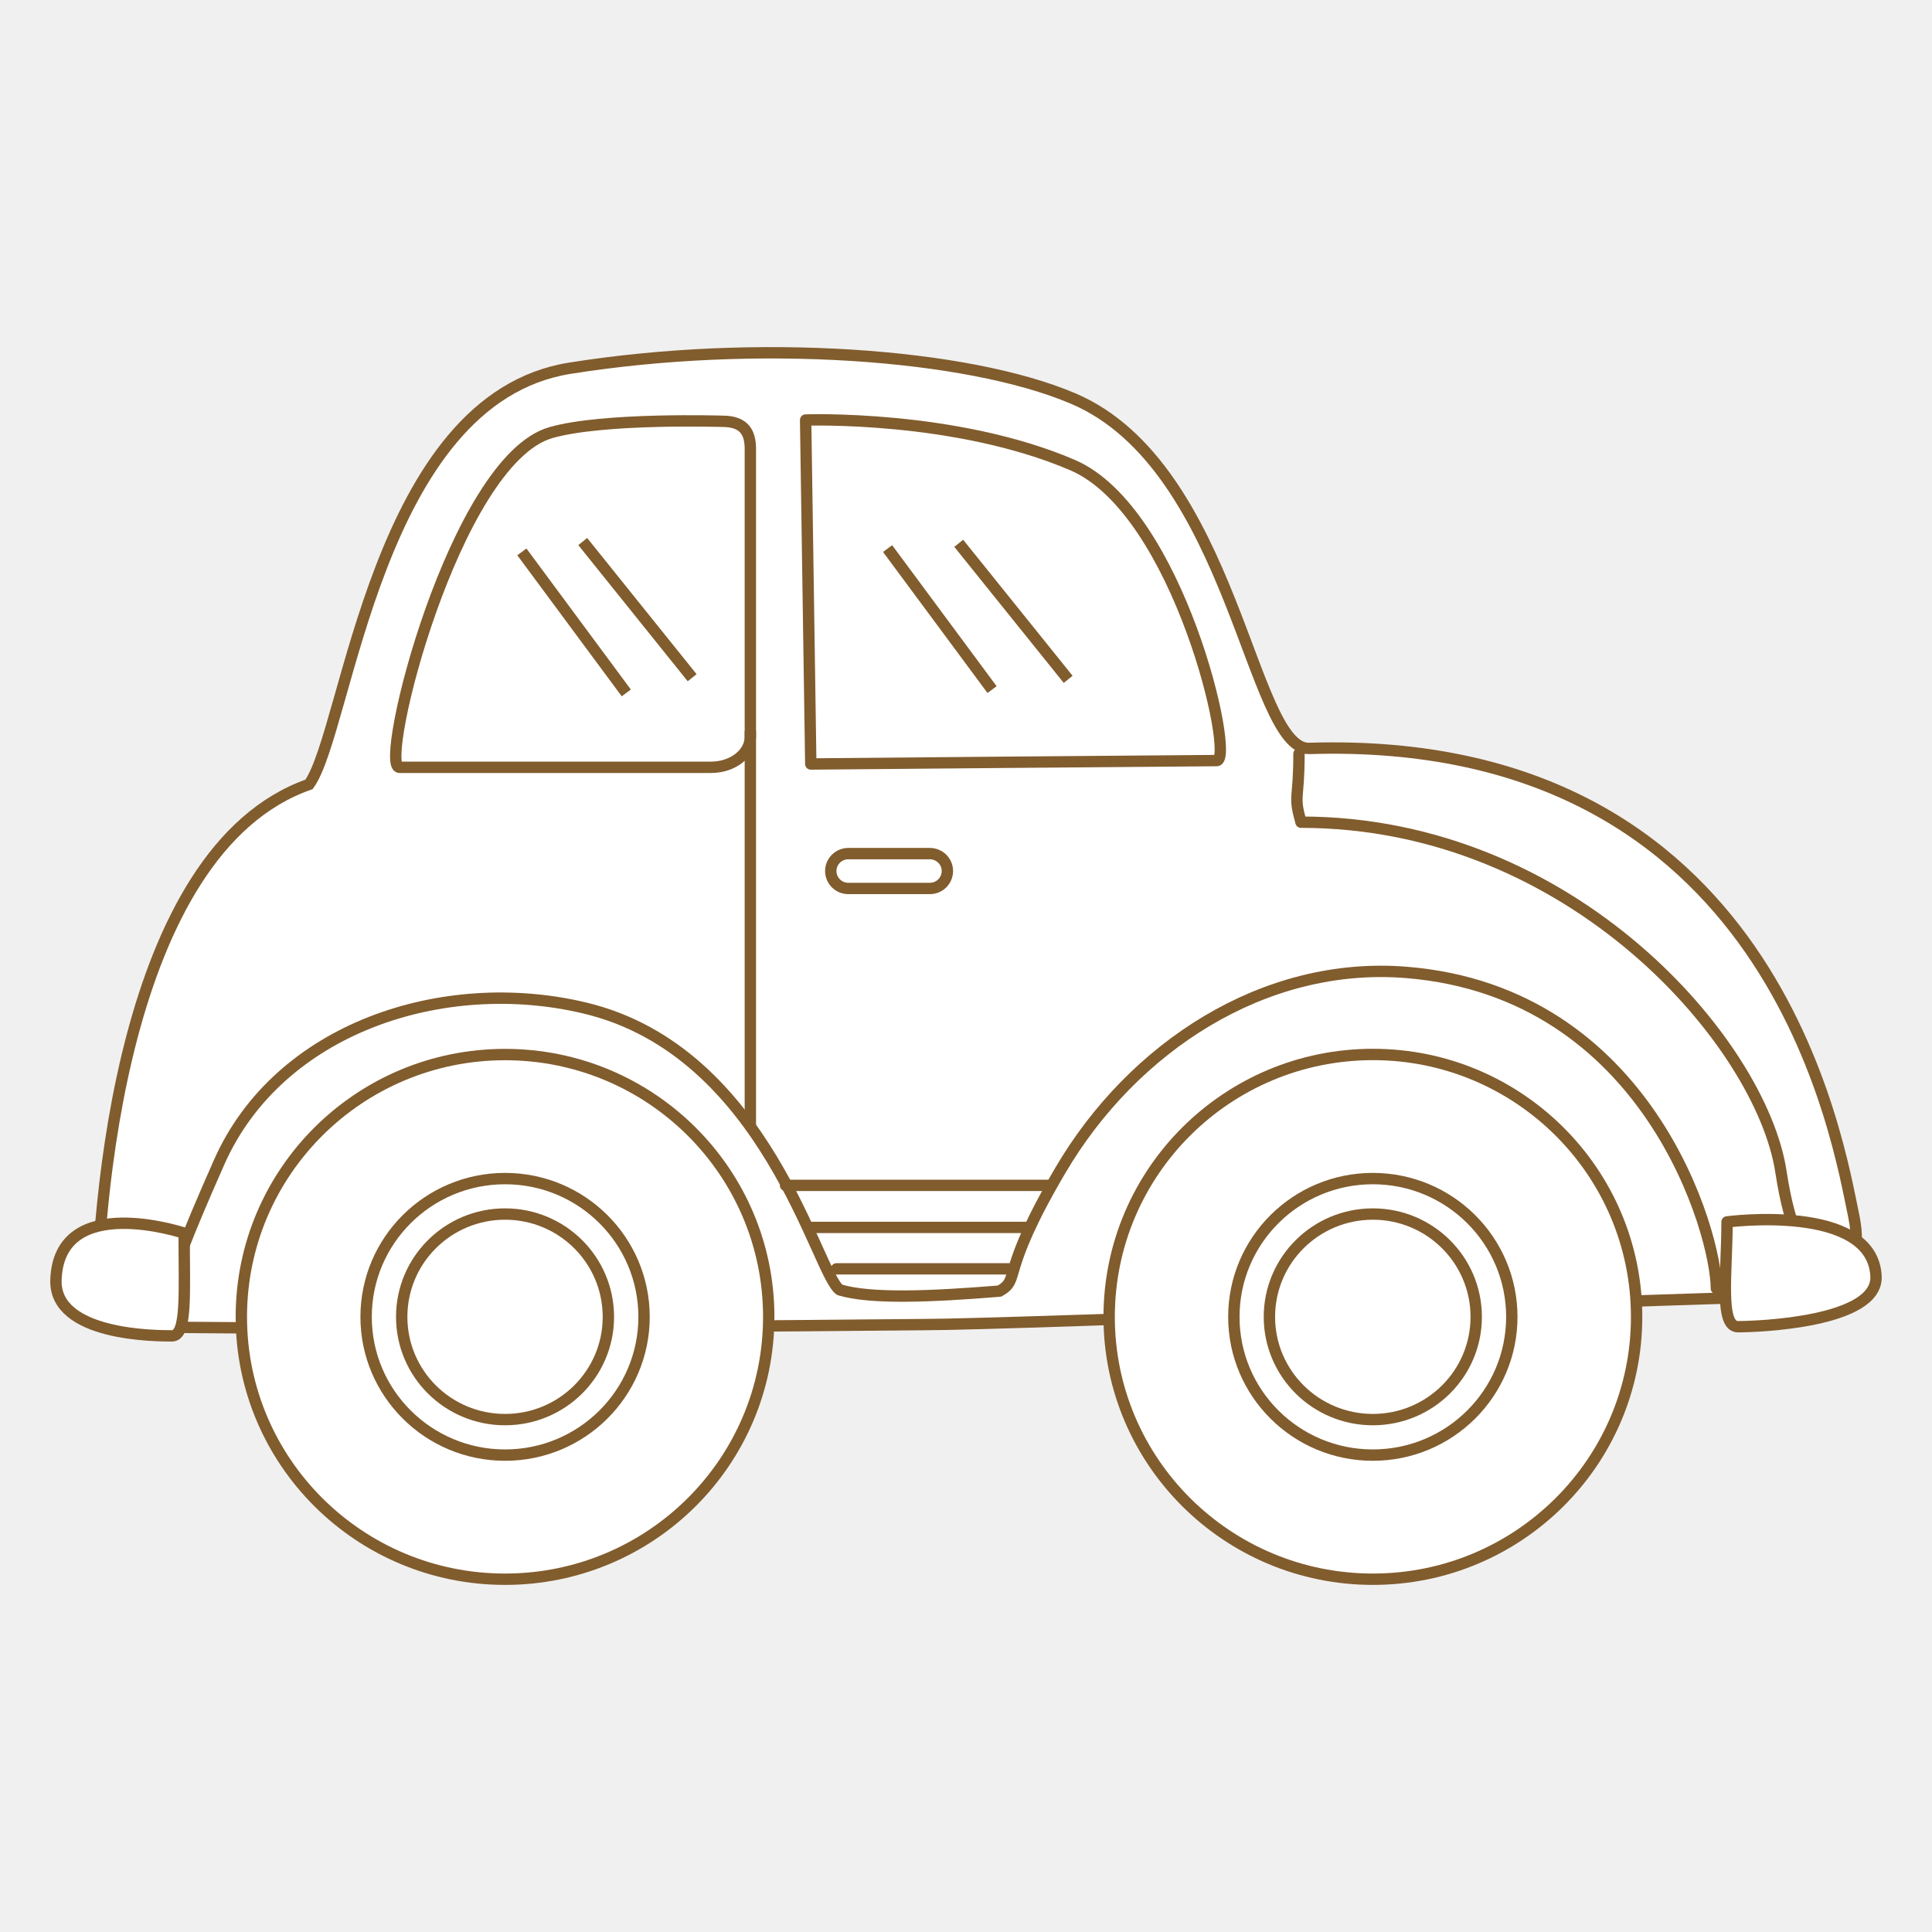
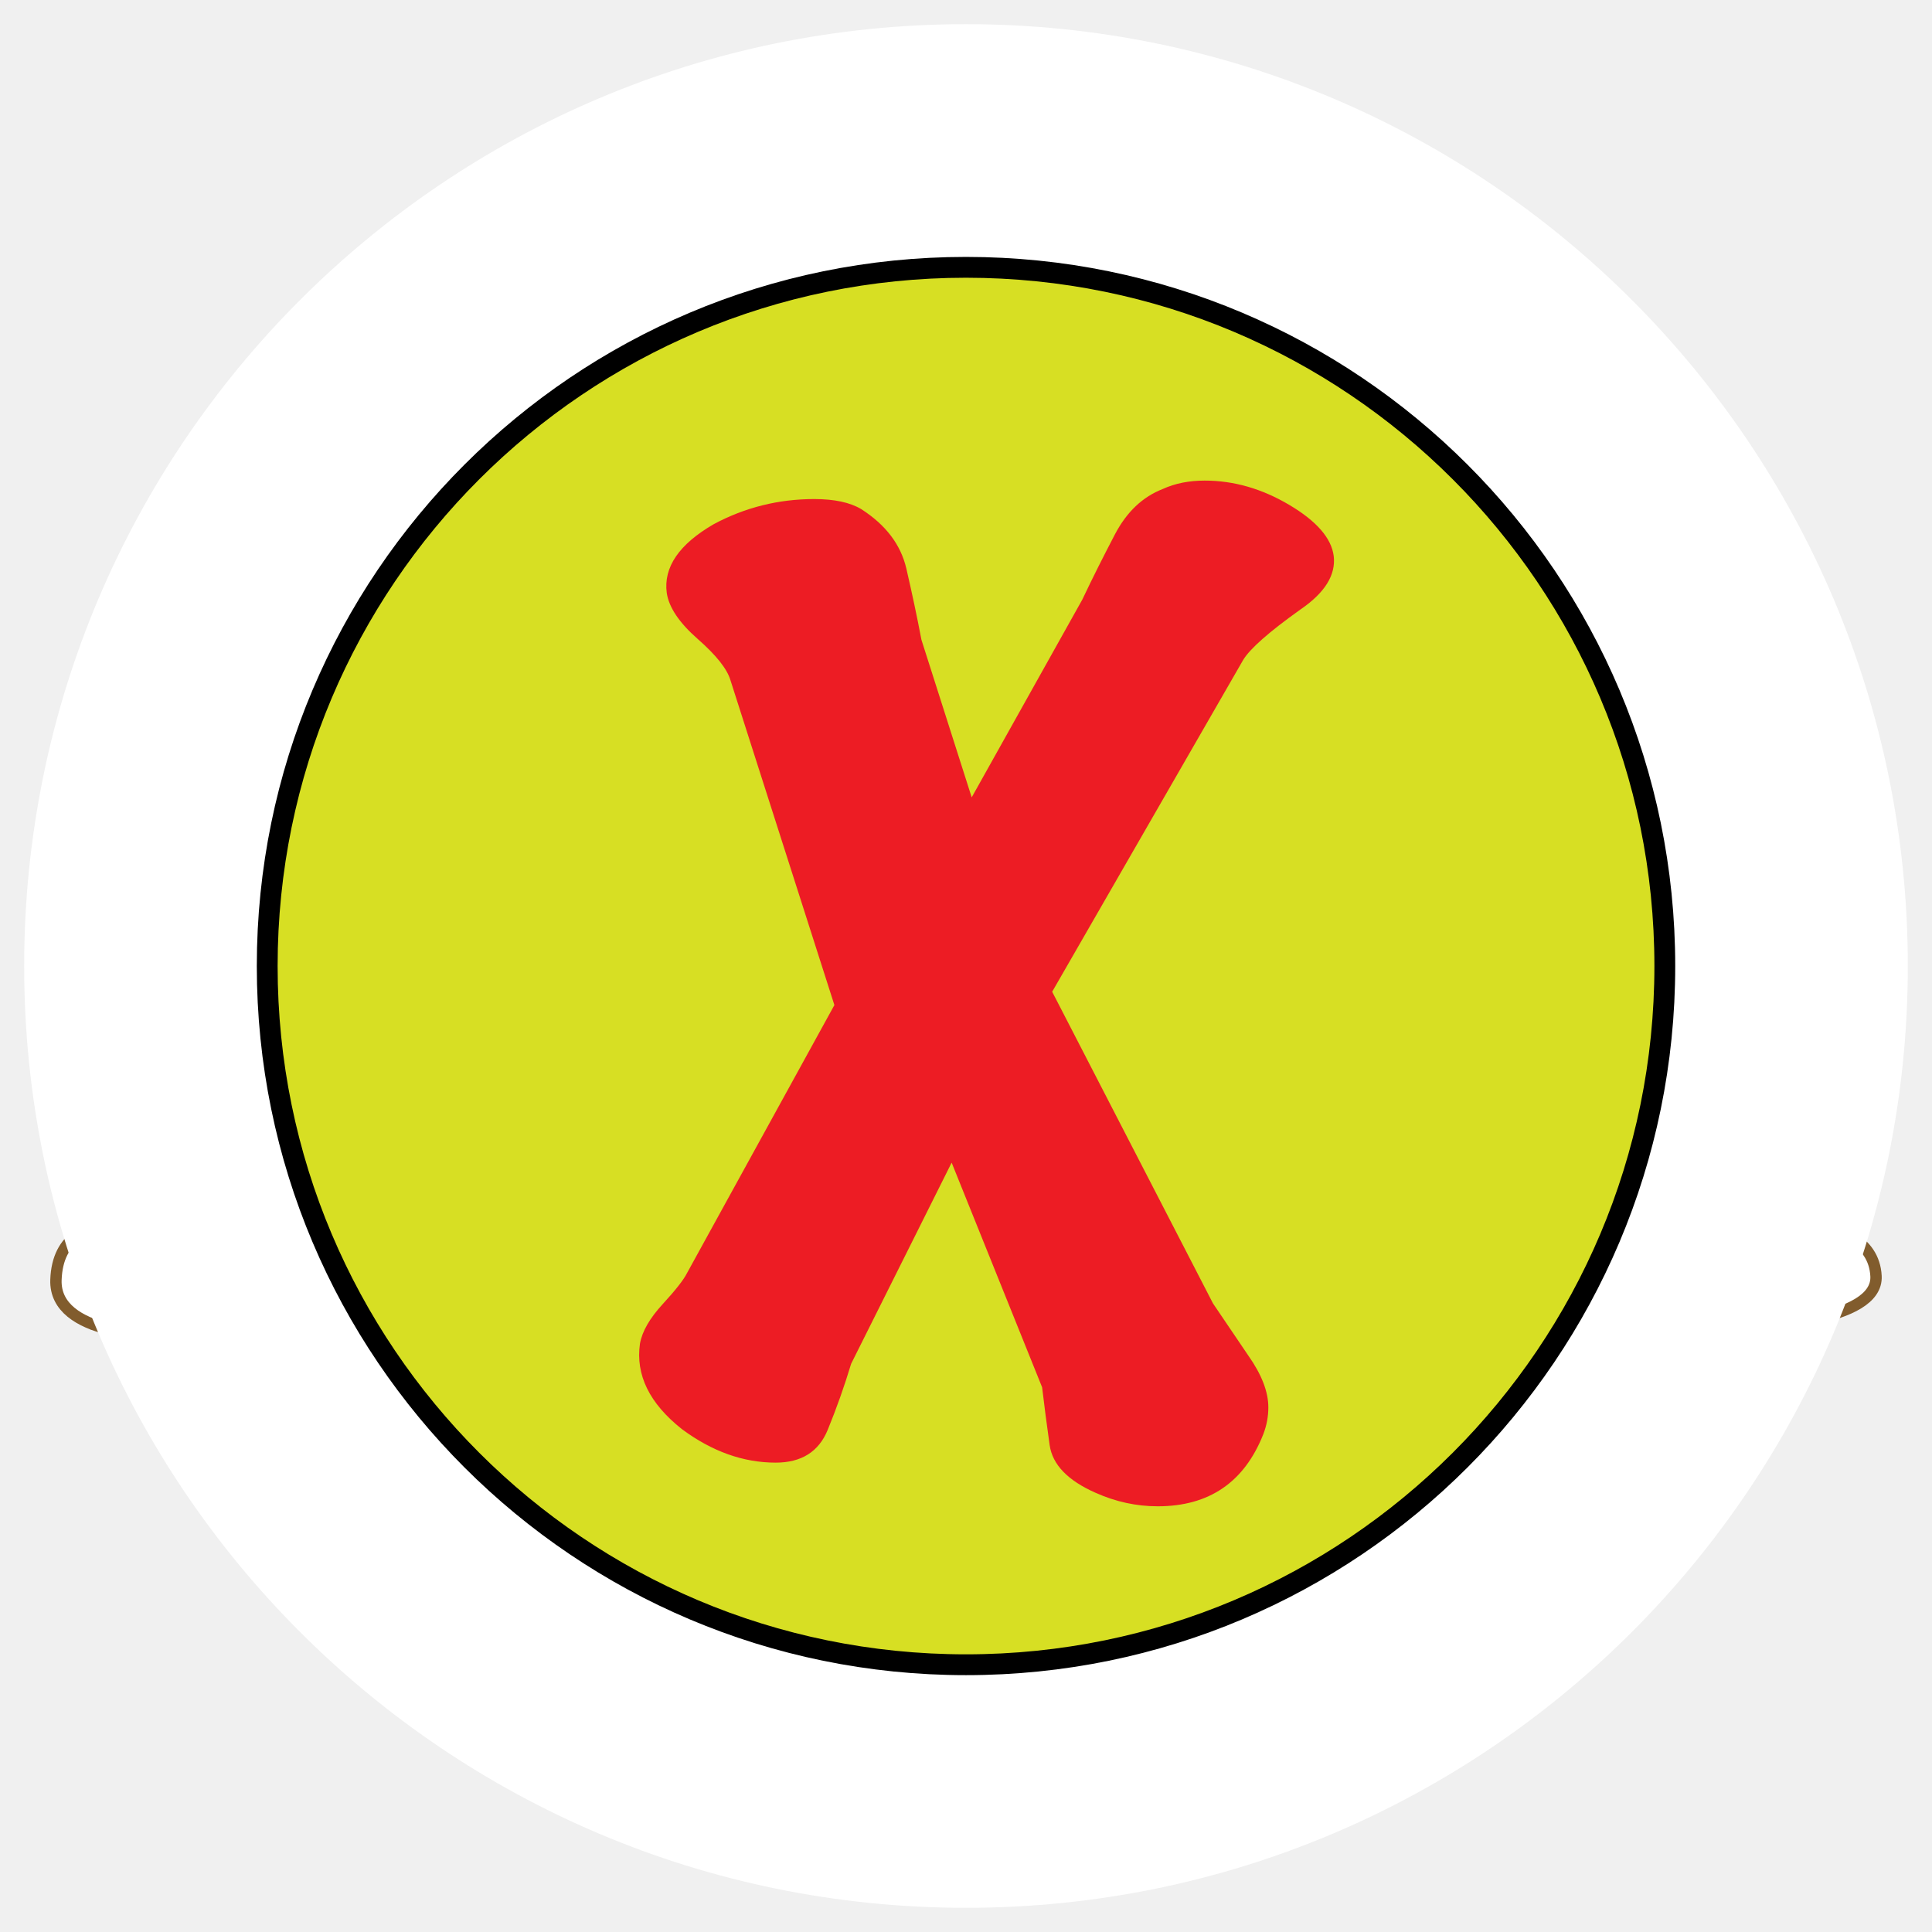
<svg xmlns="http://www.w3.org/2000/svg" version="1.1" id="svg_1_0" x="0px" y="0px" width="85.04px" height="85.04px" viewBox="0 0 85.04 85.04" enable-background="new 0 0 85.04 85.04" xml:space="preserve">
  <path fill="#FFFFFF" stroke="#815C2D" stroke-width="0.5" d="M40.734,58.303c3.593,0,34.042-1.189,36.438-1.189  c2.395,0,5.105-0.344,4.426-3.578c-0.684-3.229-3.498-21.229-23.973-20.593c-2.563,0.08-3.332-12.394-10.383-15.399  c-4.679-1.993-13.944-2.644-22.161-1.335c-8.551,1.359-9.766,15.934-11.478,18.317C5.303,37.438,4.231,53.37,4.231,58.303  C6.283,58.645,40.734,58.303,40.734,58.303z" />
  <path fill="#FFFFFF" stroke="#815C2D" stroke-width="0.5" stroke-linecap="round" stroke-linejoin="round" d="M75.549,56.713  c0-2.383-2.973-13.041-13.635-13.91c-6.281-0.514-12.06,3.305-15.229,8.693c-2.733,4.645-1.729,4.779-2.688,5.334  c-3.084,0.25-5.663,0.352-7.03-0.053c-1.024-0.683-3.194-10.5-11.235-12.41c-6.209-1.48-13.458,0.869-16.081,6.779  c-3.031,6.844-1.931,5.42-2.271,6.782" />
  <path fill="#FFFFFF" stroke="#815C2D" stroke-width="0.5" stroke-linecap="round" stroke-linejoin="round" d="M57.177,33.18  c0,2.102-0.257,1.783,0.088,3.01c11.974,0,20.271,9.776,21.125,15.38c0.854,5.606,2.563,3.328,2.563,3.328" />
  <path fill="#FFFFFF" stroke="#815C2D" stroke-width="0.5" stroke-linecap="round" stroke-linejoin="round" d="M35.688,33.628  c0,0,17.032-0.15,17.868-0.15c0.834,0-1.664-11-6.349-13.008c-5.166-2.216-11.746-1.982-11.746-1.982L35.688,33.628z" />
  <path fill="#FFFFFF" stroke="#815C2D" stroke-width="0.5" d="M41.701,38.339c0,0.424-0.345,0.768-0.771,0.768h-3.591  c-0.426,0-0.771-0.344-0.771-0.768l0,0c0-0.422,0.346-0.766,0.771-0.766h3.592C41.356,37.575,41.701,37.917,41.701,38.339  L41.701,38.339z" />
  <path fill="#FFFFFF" stroke="#815C2D" stroke-width="0.5" stroke-linecap="round" stroke-linejoin="round" d="M31.794,18.544  c0,0-5.248-0.166-7.551,0.5c-4.242,1.226-7.615,14.73-6.662,14.73H31.3c0.953,0,1.728-0.604,1.728-1.346V19.764  C33.027,19.021,32.749,18.544,31.794,18.544z" />
  <path fill="#FFFFFF" stroke="#815C2D" stroke-width="0.5" stroke-linecap="round" stroke-linejoin="round" d="M76.019,53.784  c0,2.211-0.354,4.613,0.479,4.613c0.836,0,6.187-0.184,6.078-2.229C82.409,52.938,76.019,53.784,76.019,53.784z" />
  <path fill="#FFFFFF" stroke="#815C2D" stroke-width="0.5" stroke-linecap="round" stroke-linejoin="round" d="M8.106,54.28  c0,2.672,0.136,4.52-0.538,4.52c-0.671,0-5.191,0.008-5.105-2.465C2.594,52.432,8.106,54.28,8.106,54.28z" />
  <line fill="none" stroke="#815C2D" stroke-width="0.5" stroke-linecap="round" stroke-linejoin="round" x1="34.578" y1="52.176" x2="46.107" y2="52.176" />
  <line fill="none" stroke="#815C2D" stroke-width="0.5" stroke-linecap="round" stroke-linejoin="round" x1="35.724" y1="54.026" x2="45.308" y2="54.026" />
  <line fill="none" stroke="#815C2D" stroke-width="0.5" stroke-linecap="round" stroke-linejoin="round" x1="36.821" y1="55.85" x2="44.506" y2="55.85" />
  <ellipse fill="#FFFFFF" stroke="#815C2D" stroke-width="0.5" stroke-linecap="round" stroke-linejoin="round" cx="22.23" cy="57.965" rx="11.607" ry="11.547" />
  <path fill="#FFFFFF" stroke="#815C2D" stroke-width="0.5" stroke-linecap="round" stroke-linejoin="round" d="M28.349,57.965  c0,3.359-2.739,6.084-6.117,6.084s-6.117-2.725-6.117-6.084c0-3.363,2.739-6.088,6.117-6.088S28.349,54.602,28.349,57.965z" />
  <path fill="#FFFFFF" stroke="#815C2D" stroke-width="0.5" stroke-linecap="round" stroke-linejoin="round" d="M26.779,57.965  c0,2.498-2.035,4.521-4.548,4.521c-2.515,0-4.549-2.023-4.549-4.521c0-2.502,2.034-4.527,4.549-4.527  C24.744,53.438,26.779,55.463,26.779,57.965z" />
  <path fill="#FFFFFF" stroke="#815C2D" stroke-width="0.5" stroke-linecap="round" stroke-linejoin="round" d="M72.038,57.965  c0,6.375-5.199,11.547-11.606,11.547c-6.412,0-11.611-5.172-11.611-11.547c0-6.379,5.199-11.551,11.611-11.551  C66.836,46.415,72.038,51.586,72.038,57.965z" />
  <path fill="#FFFFFF" stroke="#815C2D" stroke-width="0.5" stroke-linecap="round" stroke-linejoin="round" d="M66.545,57.965  c0,3.359-2.739,6.084-6.118,6.084c-3.38,0-6.117-2.725-6.117-6.084c0-3.363,2.737-6.088,6.117-6.088  C63.806,51.877,66.545,54.602,66.545,57.965z" />
  <path fill="#FFFFFF" stroke="#815C2D" stroke-width="0.5" stroke-linecap="round" stroke-linejoin="round" d="M64.978,57.965  c0,2.498-2.037,4.521-4.549,4.521c-2.515,0-4.554-2.023-4.554-4.521c0-2.502,2.039-4.527,4.554-4.527  C62.941,53.438,64.978,55.463,64.978,57.965z" />
  <line fill="none" stroke="#815C2D" stroke-width="0.5" x1="39.069" y1="24.146" x2="43.667" y2="30.354" />
  <line fill="none" stroke="#815C2D" stroke-width="0.5" x1="42.2" y1="23.914" x2="47.017" y2="29.903" />
  <line fill="none" stroke="#815C2D" stroke-width="0.5" x1="22.971" y1="24.292" x2="27.567" y2="30.5" />
  <line fill="none" stroke="#815C2D" stroke-width="0.5" x1="25.65" y1="23.837" x2="30.466" y2="29.831" />
  <line fill="none" stroke="#815C2D" stroke-width="0.5" x1="33.028" y1="32.18" x2="33.028" y2="49.565" />
+   <g id="clickMark_1_0" class="none">
+     <path fill="#FFFFFF" d="M83.975,42.521c0,22.892-18.561,41.454-41.458,41.454c-22.893,0-41.453-18.562-41.453-41.454 C1.065,19.623,19.625,1.064,42.519,1.064C65.415,1.064,83.975,19.623,83.975,42.521z" />
+     <path fill="none" stroke="#000000" stroke-width="0.945" d="M42.519,73.262c16.977,0,30.746-13.76,30.746-30.741 c0-16.98-13.769-30.74-30.746-30.74c-16.979,0-30.743,13.76-30.743,30.74C11.774,59.502,25.54,73.262,42.519,73.262z" />
+     <path fill="#D7DF23" d="M42.519,73.262c16.977,0,30.746-13.76,30.746-30.741c0-16.98-13.769-30.74-30.746-30.74 c-16.979,0-30.743,13.76-30.743,30.74C11.774,59.502,25.54,73.262,42.519,73.262" />
+     <path fill="none" stroke="#000000" stroke-width="0.888" d="M42.519,73.262c16.977,0,30.746-13.76,30.746-30.741 c0-16.98-13.769-30.74-30.746-30.74c-16.979,0-30.743,13.76-30.743,30.74C11.774,59.502,25.54,73.262,42.519,73.262" />
+     <path fill="#ED1C24" d="M58.706,24.476c0.098,0.837-0.395,1.623-1.477,2.36c-1.377,0.983-2.213,1.721-2.508,2.211l-8.408,14.606 l7.08,13.721c0.1,0.148,0.615,0.91,1.549,2.287c0.591,0.838,0.886,1.6,0.886,2.287c0,0.395-0.071,0.789-0.222,1.182 c-0.836,2.113-2.387,3.172-4.646,3.172c-0.937,0-1.846-0.197-2.731-0.592c-1.229-0.541-1.904-1.242-2.027-2.102 c-0.122-0.861-0.232-1.707-0.332-2.545l-3.982-9.888l-4.424,8.854c-0.295,0.982-0.64,1.953-1.033,2.914 c-0.395,0.959-1.157,1.437-2.287,1.437c-1.428,0-2.804-0.491-4.131-1.476c-1.426-1.131-2.041-2.383-1.844-3.762 c0.097-0.541,0.429-1.115,0.995-1.733c0.565-0.615,0.922-1.068,1.071-1.363l6.492-11.806l-4.577-14.306 c-0.147-0.493-0.626-1.096-1.438-1.808s-1.268-1.387-1.364-2.028c-0.148-1.13,0.539-2.139,2.065-3.024 c1.376-0.737,2.851-1.107,4.427-1.107c0.886,0,1.573,0.148,2.066,0.441c1.081,0.692,1.743,1.563,1.989,2.62 c0.245,1.059,0.468,2.104,0.664,3.135l2.212,6.934l4.869-8.706c0.442-0.934,0.924-1.891,1.438-2.876 c0.519-0.985,1.216-1.646,2.103-1.991c0.539-0.247,1.154-0.37,1.844-0.37c1.279,0,2.521,0.356,3.726,1.071 C57.954,22.938,58.606,23.689,58.706,24.476z" />
+   </g>
</svg>
